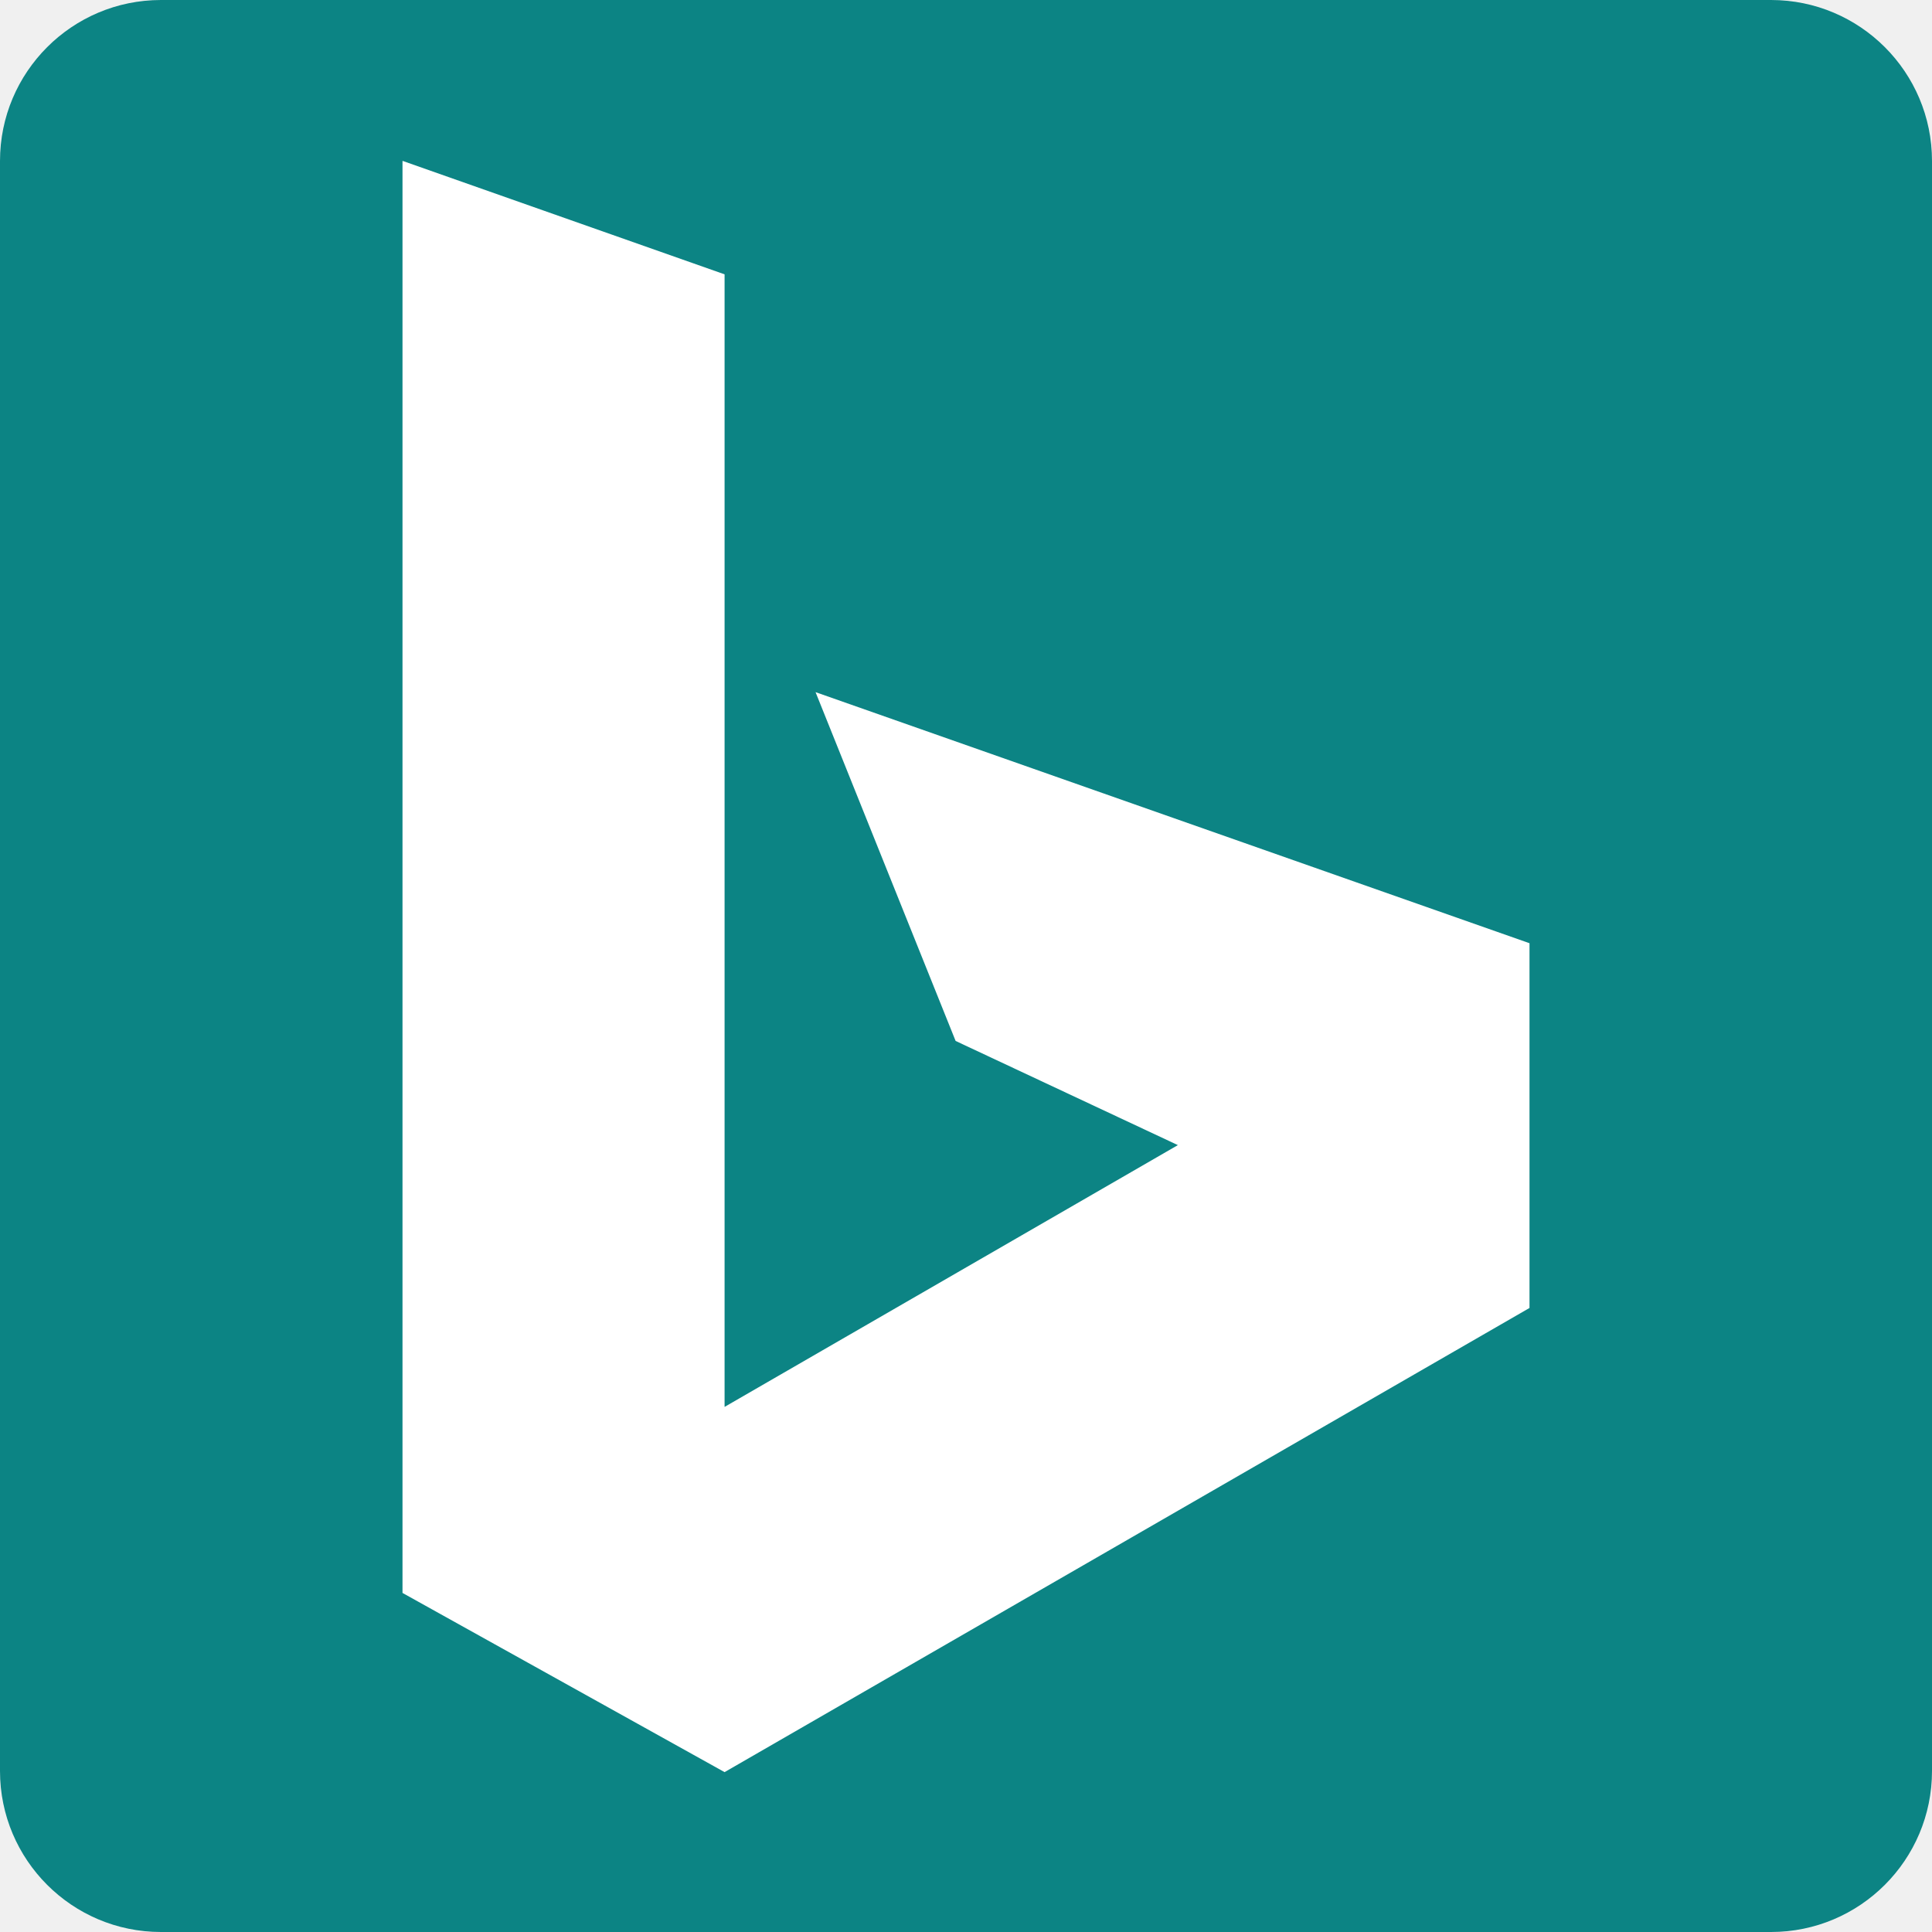
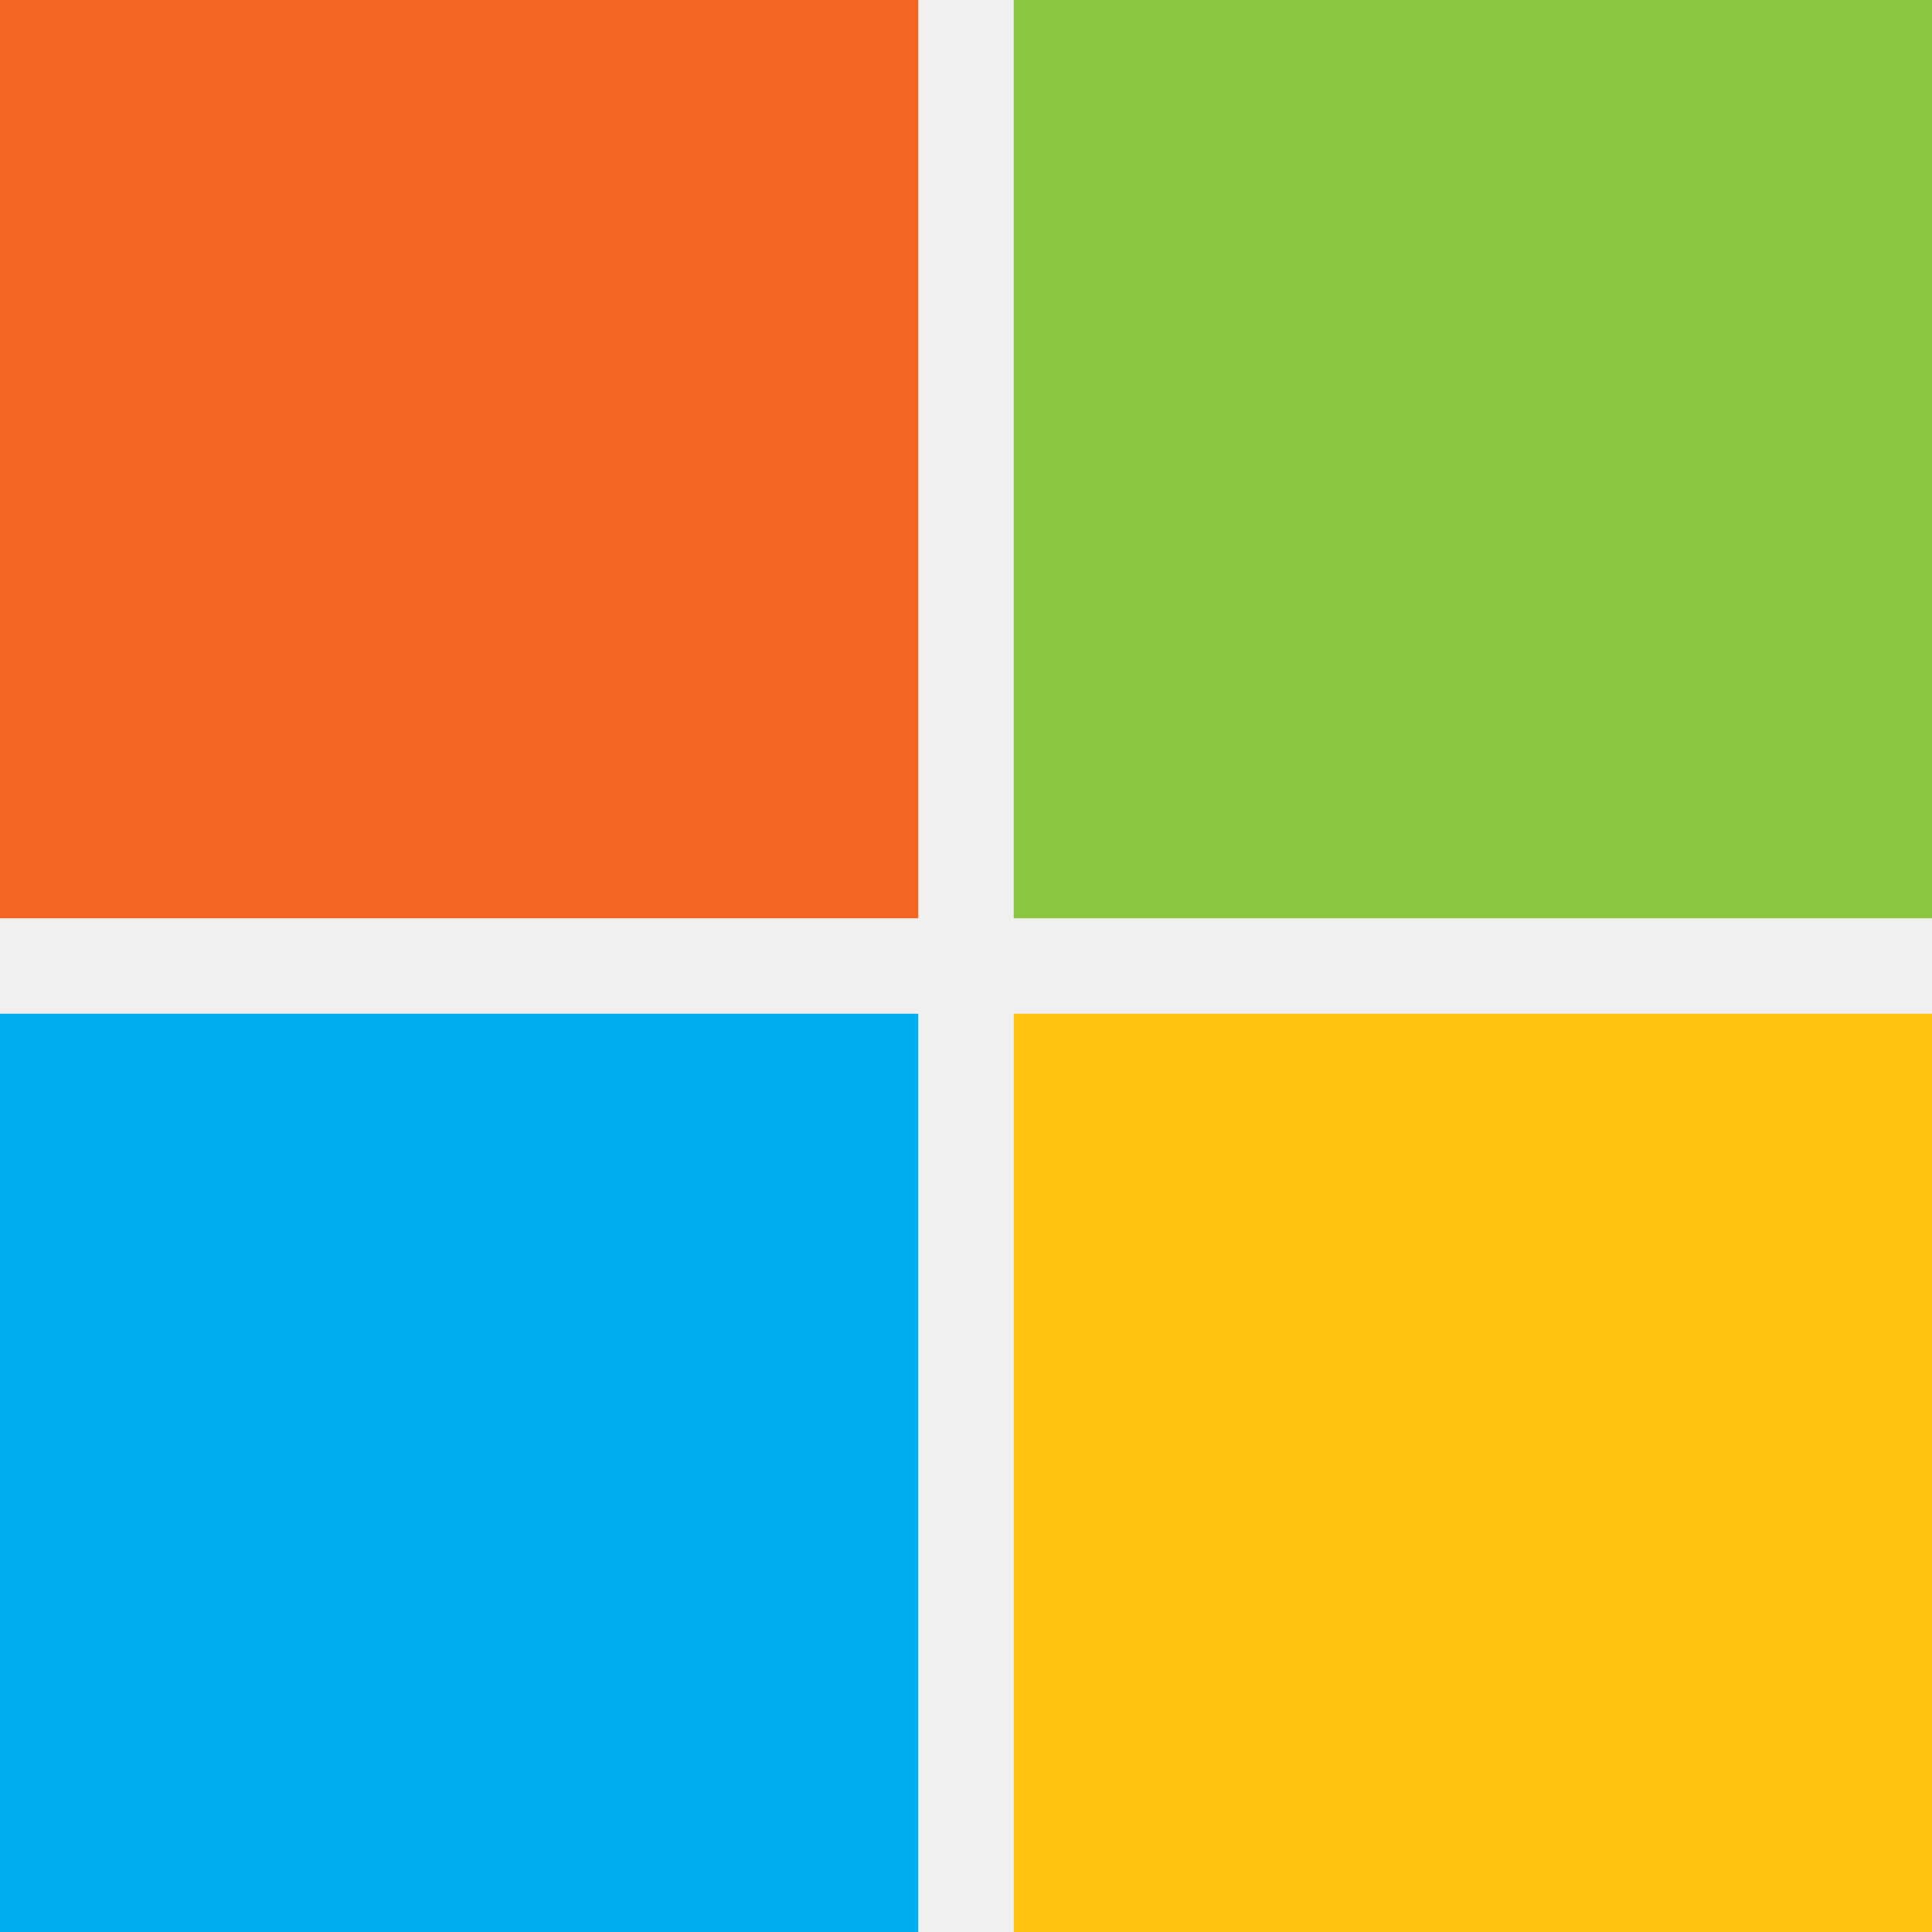
- <svg xmlns="http://www.w3.org/2000/svg" width="24" height="24" viewBox="0 0 24 24" fill="none">
-   <mask id="mask0_3_861" style="mask-type:luminance" maskUnits="userSpaceOnUse" x="0" y="0" width="24" height="24">
-     <rect width="24" height="24" rx="2" fill="white" />
-   </mask>
-   <g mask="url(#mask0_3_861)">
-     <path fill-rule="evenodd" clip-rule="evenodd" d="M0 0H24V24H0V0Z" fill="#0C8484" />
-     <path d="M5.005 2L9.001 3.408V17.477L14.632 14.225L11.871 12.931L10.131 8.598L19 11.717V16.248L9.001 22.014L5 19.788V2H5.005Z" fill="white" />
-   </g>
+ <svg xmlns="http://www.w3.org/2000/svg" width="24" height="24" viewBox="0 0 23.88 23.88" fill="none" aria-hidden="true">
+   <path d="M 11.35,0 H 0 v 11.35 h 11.35 z" fill="#f26522" />
+   <path d="M 23.88,0 H 12.53 v 11.35 h 11.35 z" fill="#8dc63f" />
+   <path d="M 11.35,12.53 H 0 v 11.35 h 11.35 z" fill="#00aeef" />
+   <path d="M 23.88,12.53 H 12.53 v 11.35 h 11.35 z" fill="#ffc20e" />
</svg>
